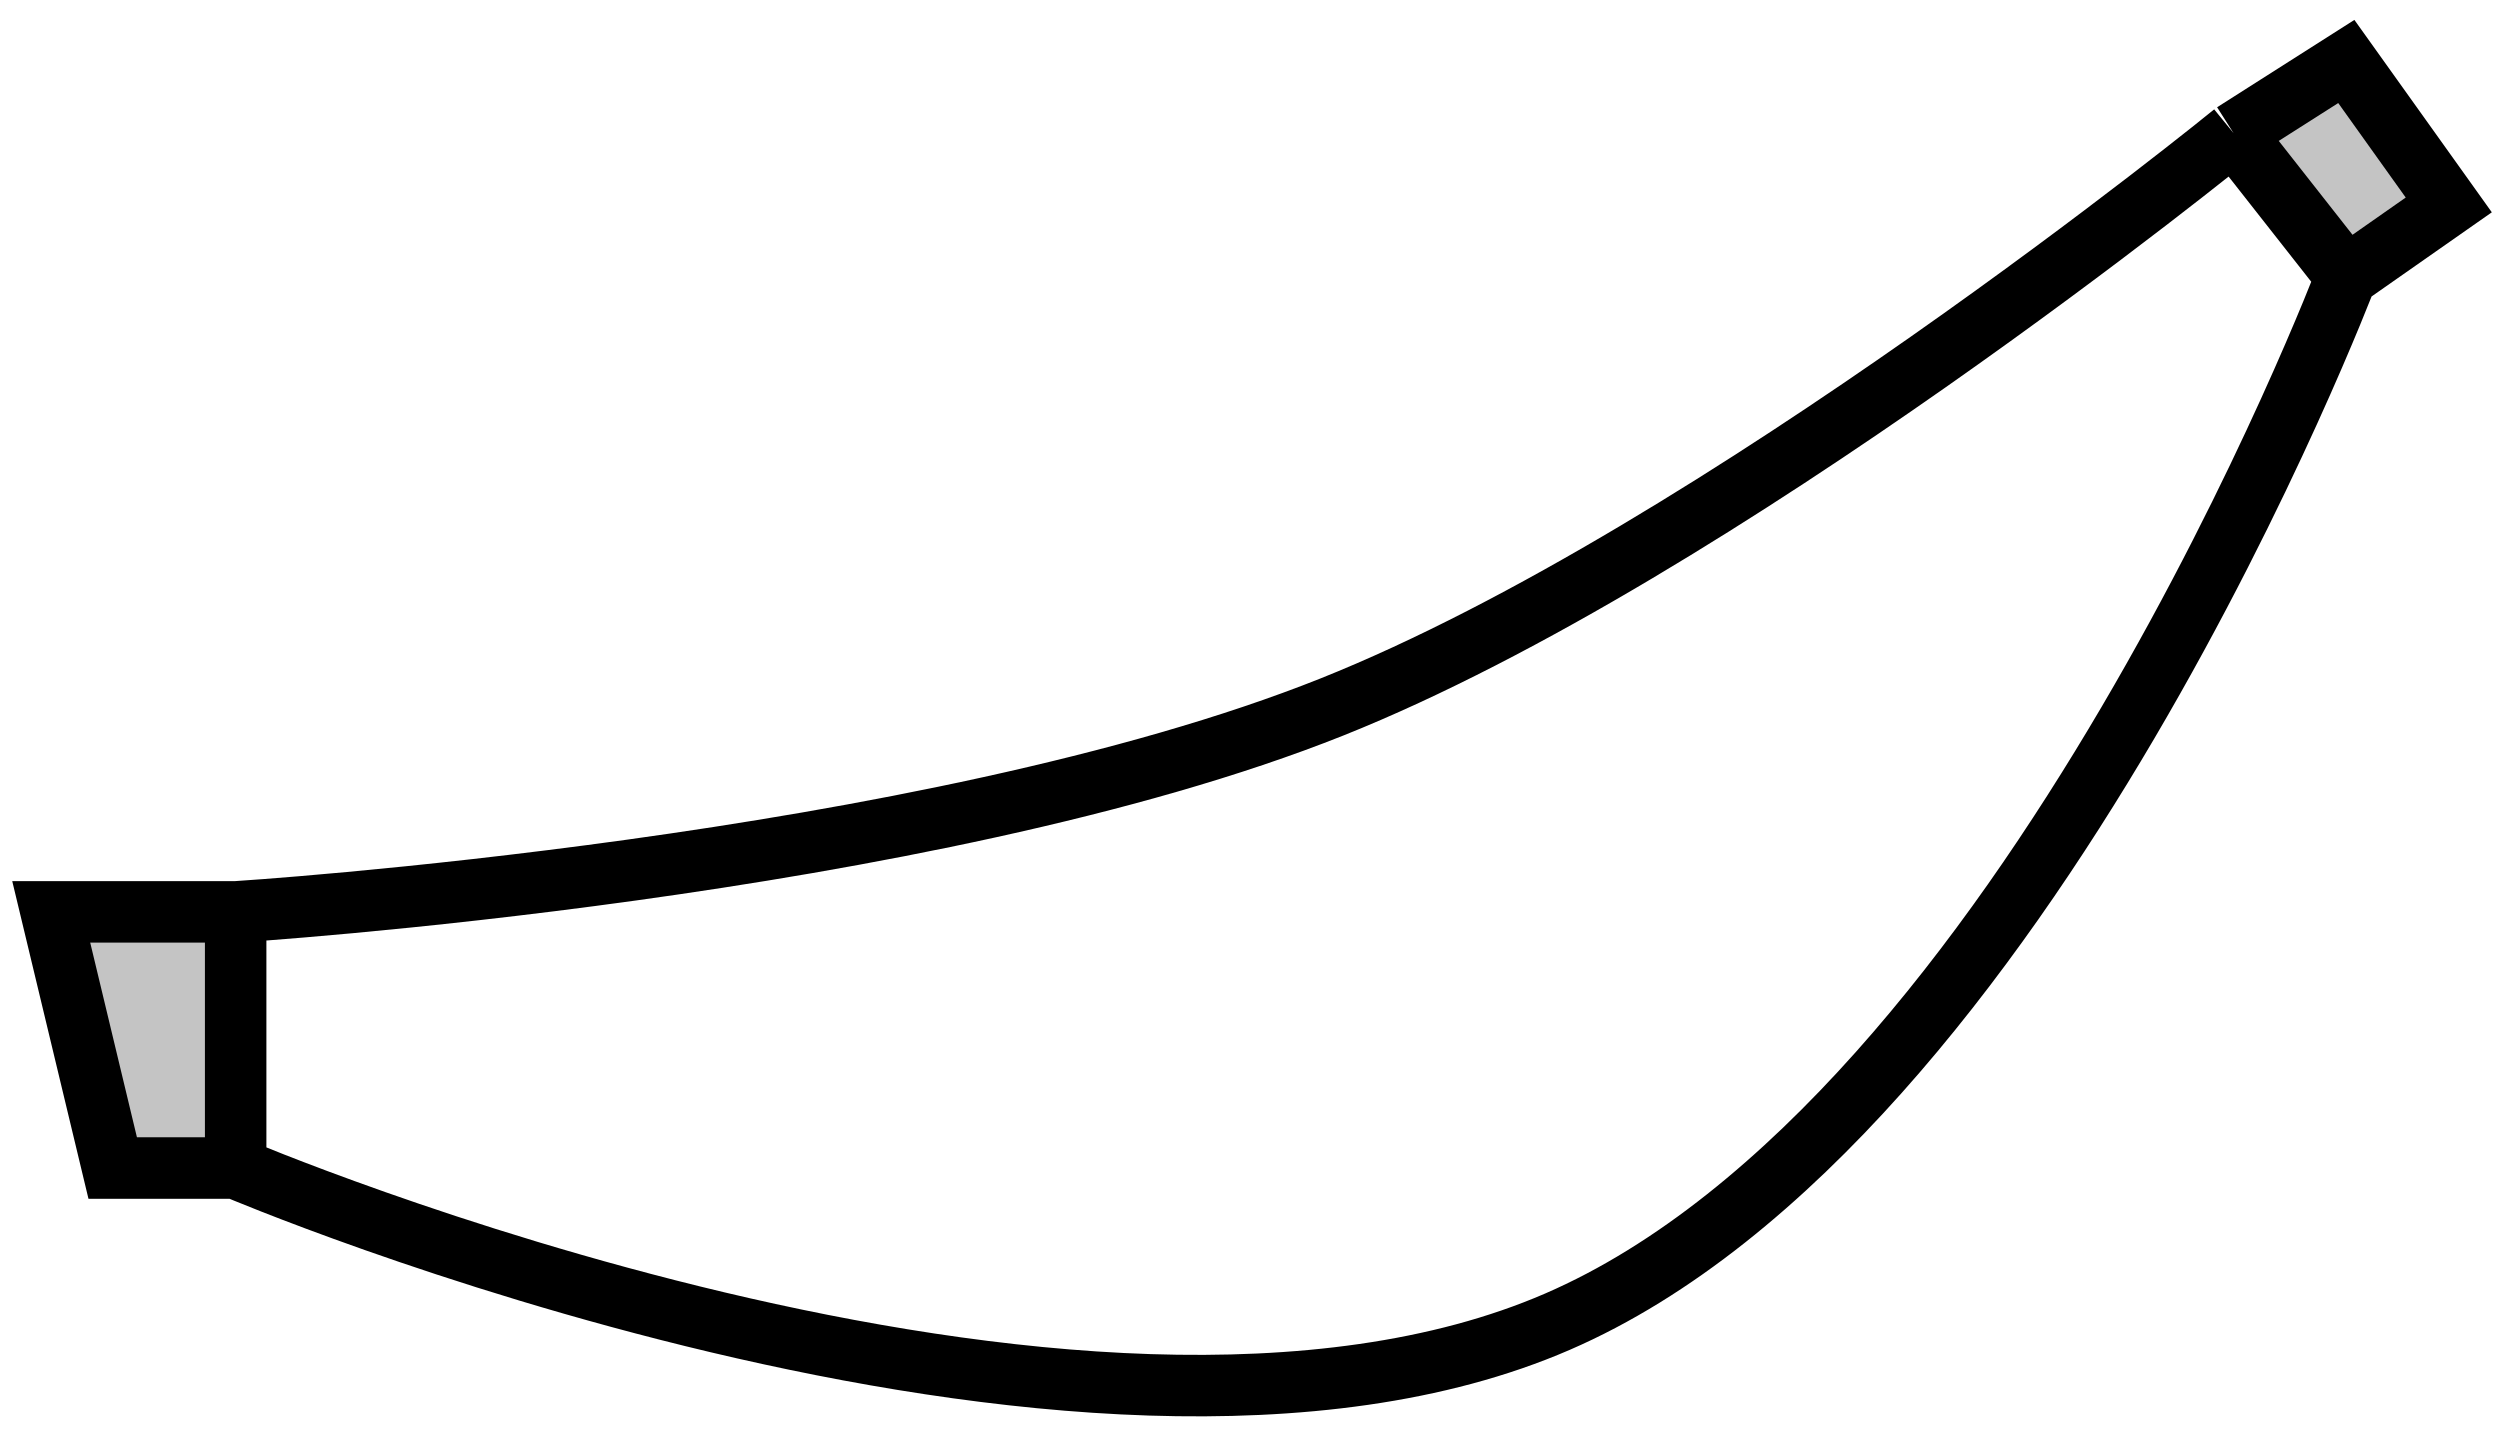
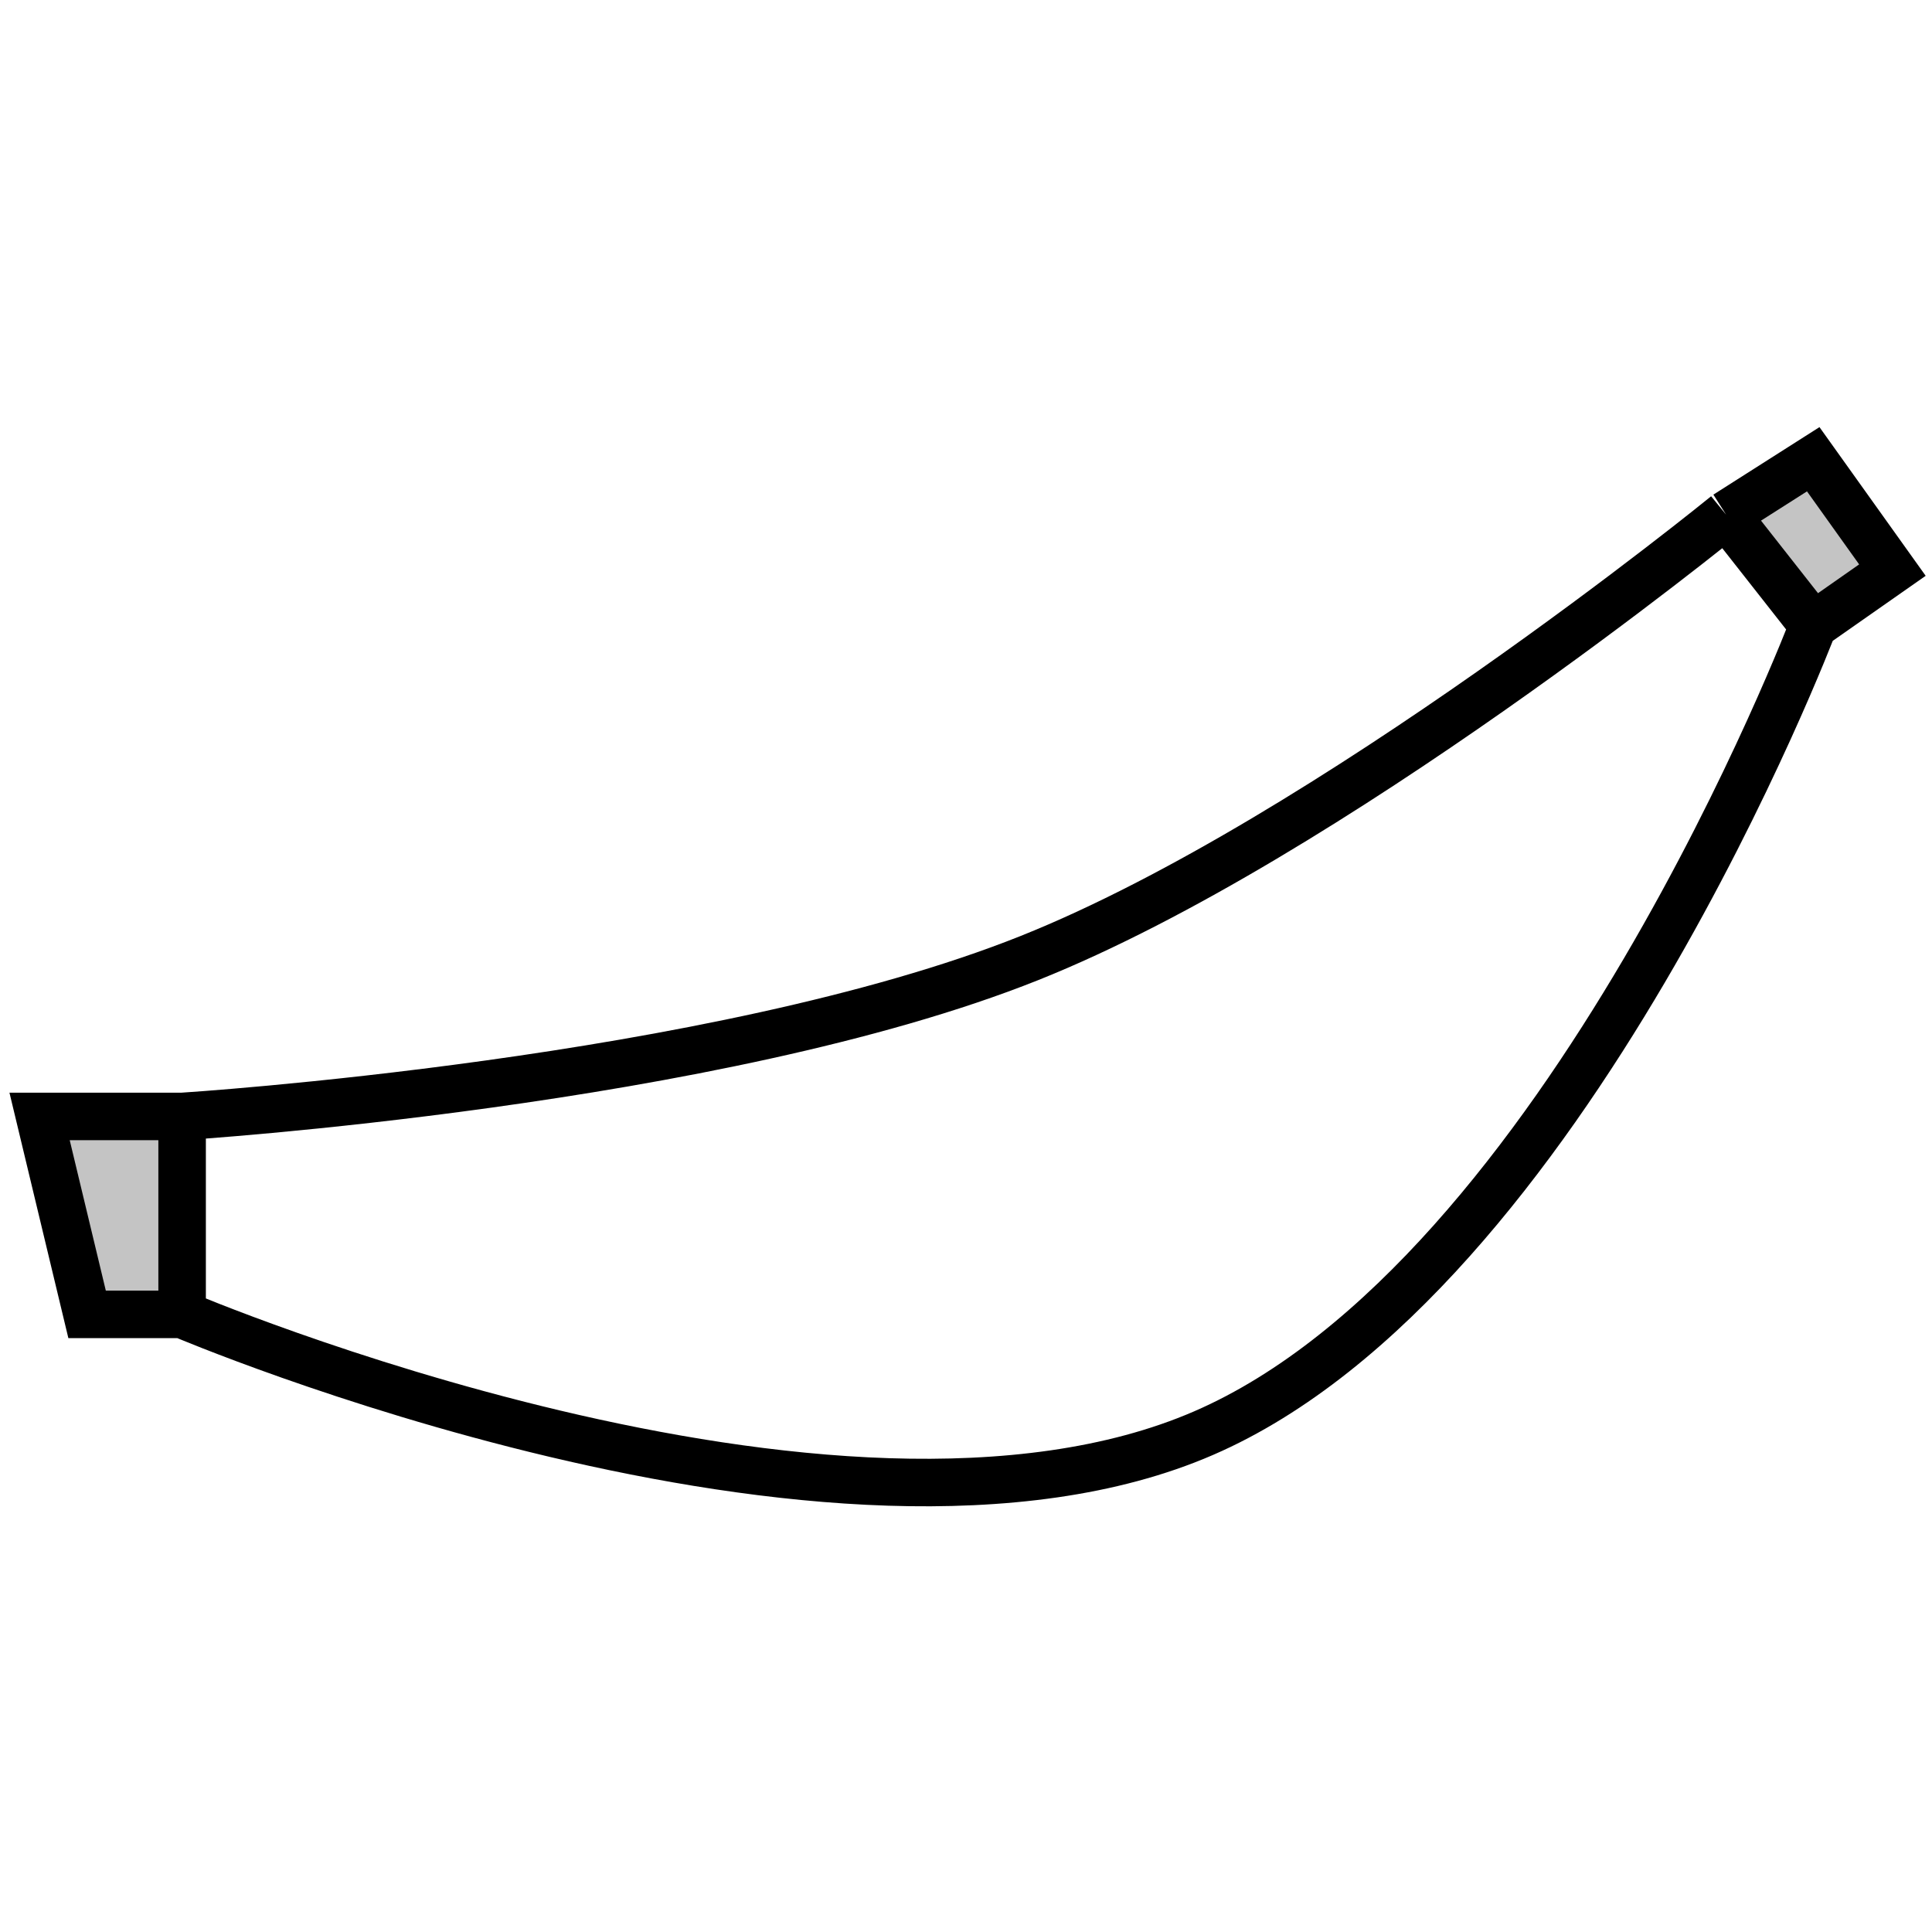
- <svg xmlns="http://www.w3.org/2000/svg" width="122" height="70" viewBox="0 0 122 70" fill="none">
+ <svg xmlns="http://www.w3.org/2000/svg" width="100" height="100" viewBox="0 0 122 70" fill="none">
  <path d="M2.5 44.5L5.5 57H11.5V44.5H2.5Z" fill="#C4C4C4" />
  <path d="M114.5 13.5L119.5 10L114.5 3L109 6.5L114.5 13.5Z" fill="#C4C4C4" />
  <path d="M11.5 57H5.5L2.5 44.5H11.5M11.5 57C11.5 57 52.731 74.58 76 64.5C98.898 54.58 114.5 13.5 114.5 13.5M11.5 57V44.5M114.5 13.5L119.5 10L114.5 3L109 6.5M114.5 13.5L109 6.5M109 6.5C109 6.5 83.915 26.948 65 34.5C45.26 42.382 11.5 44.5 11.5 44.5" stroke="black" stroke-width="3" />
</svg>
